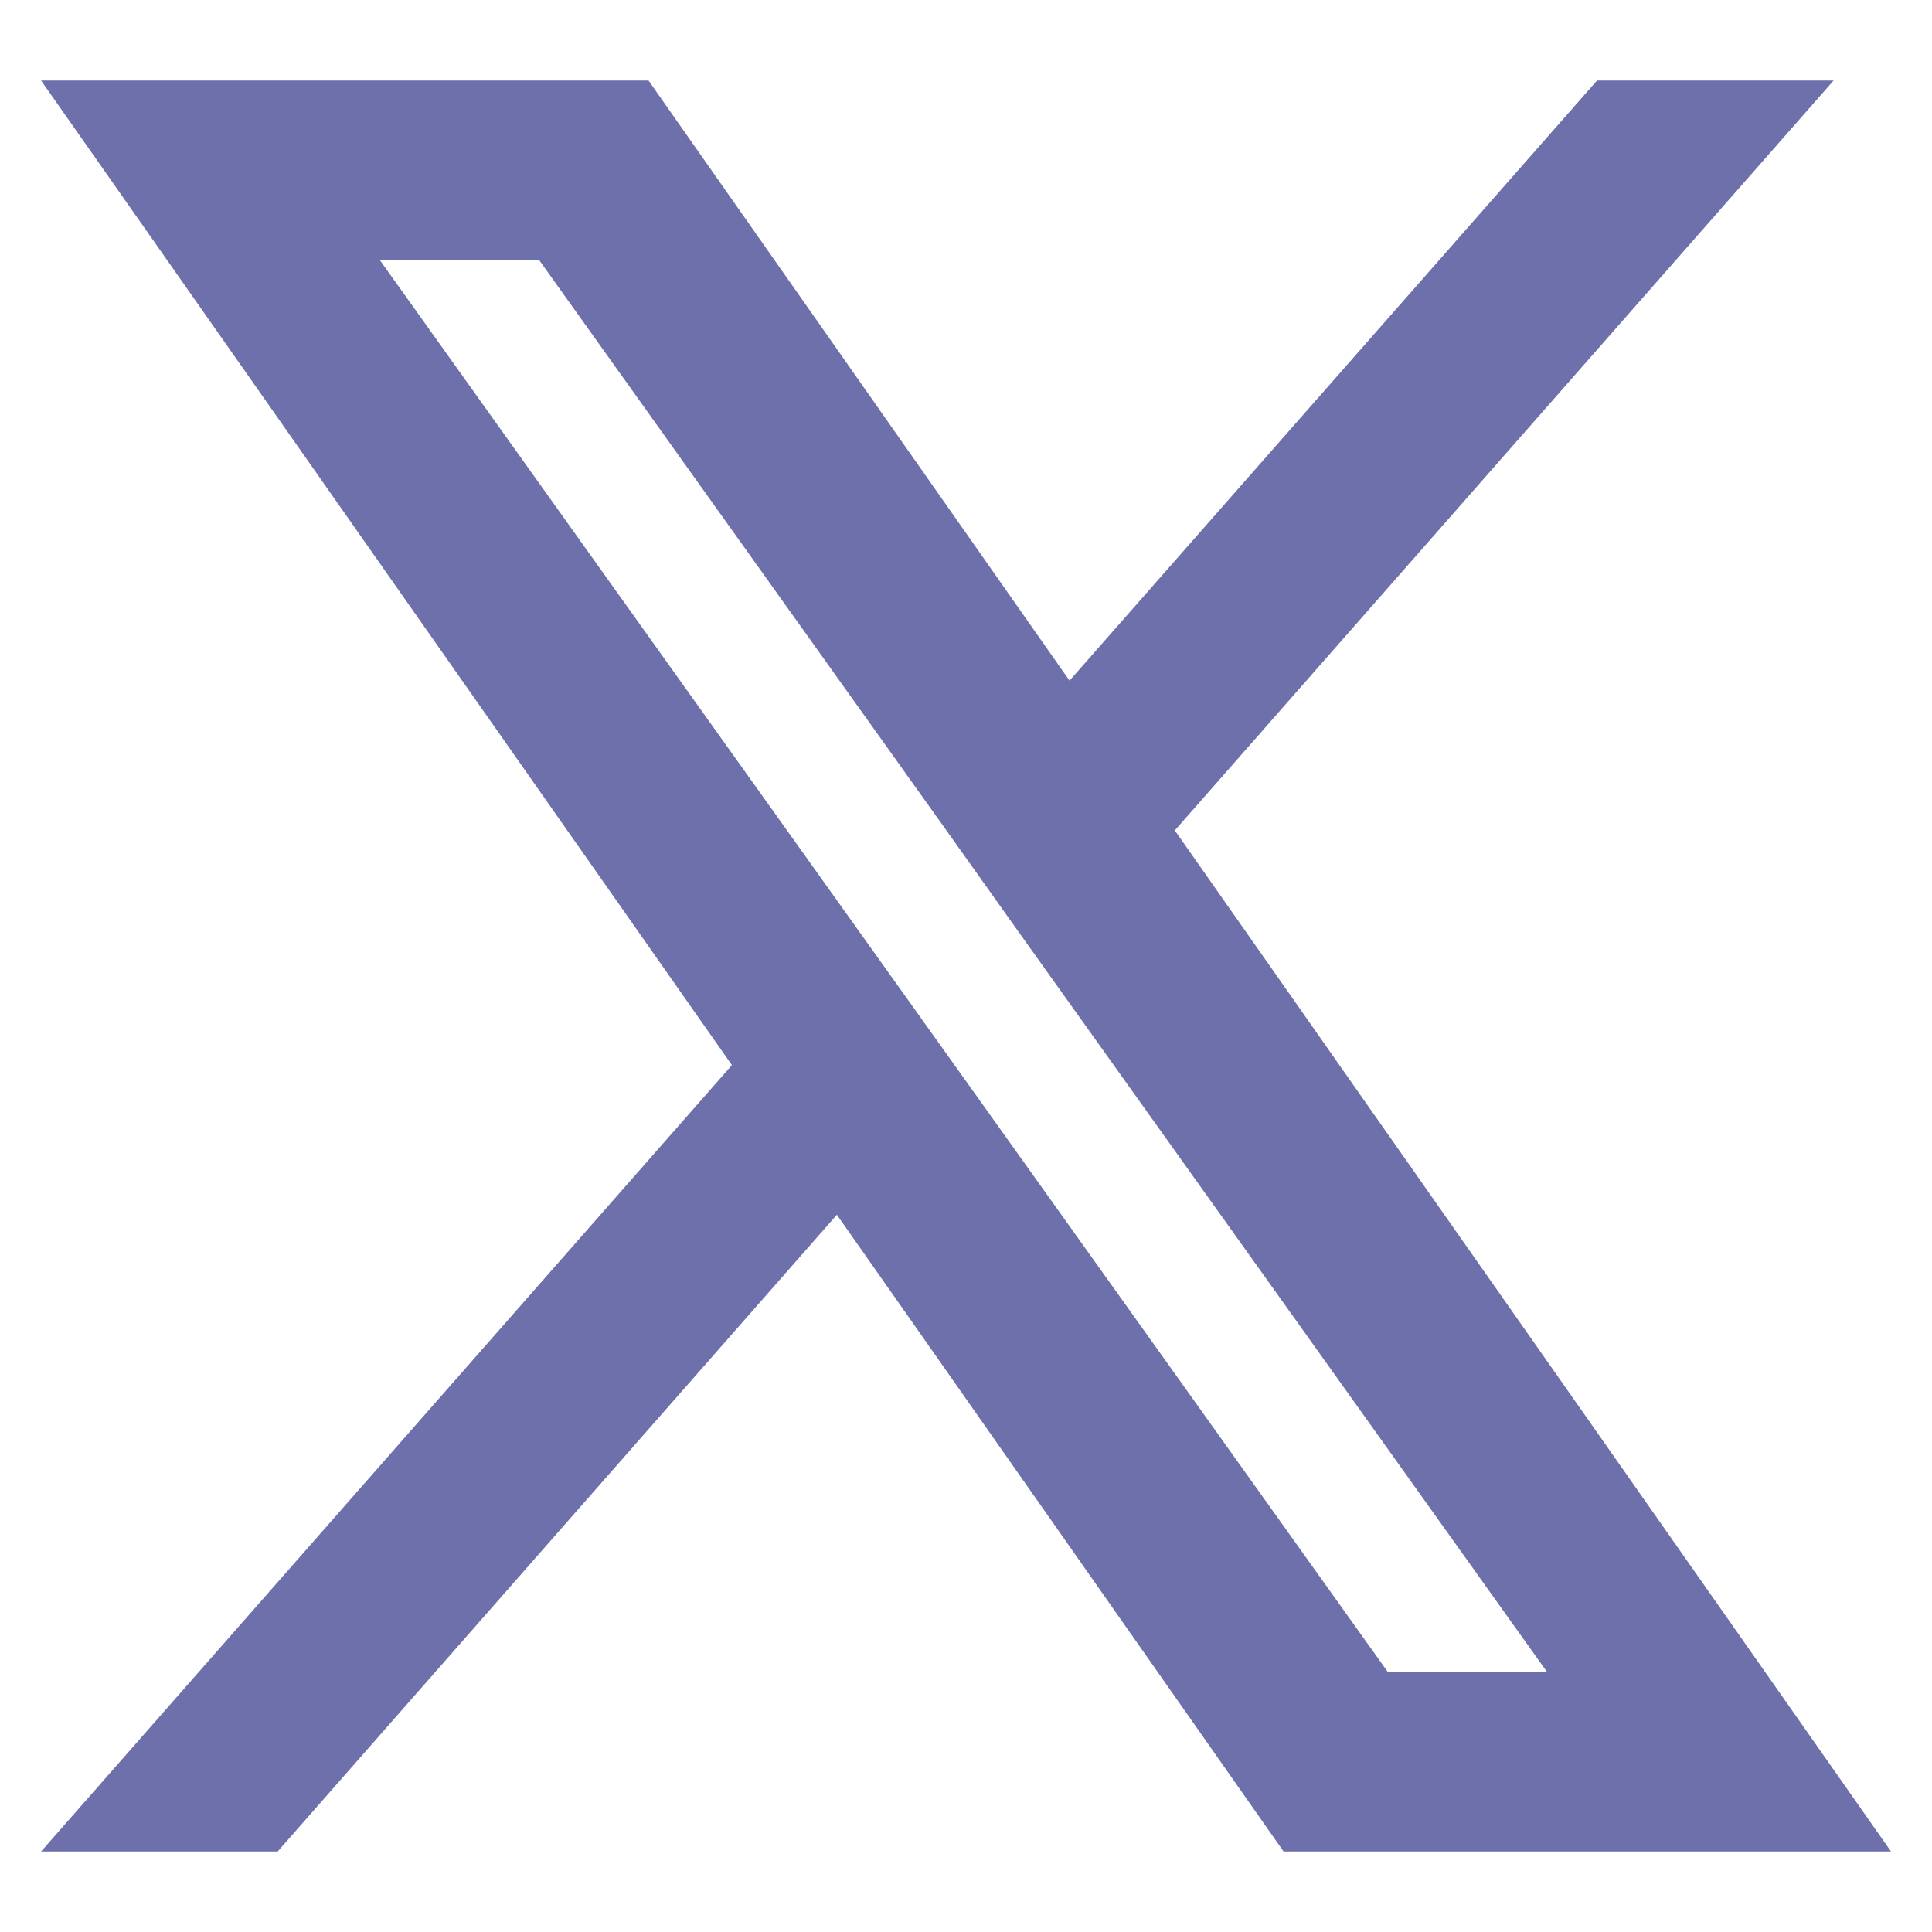
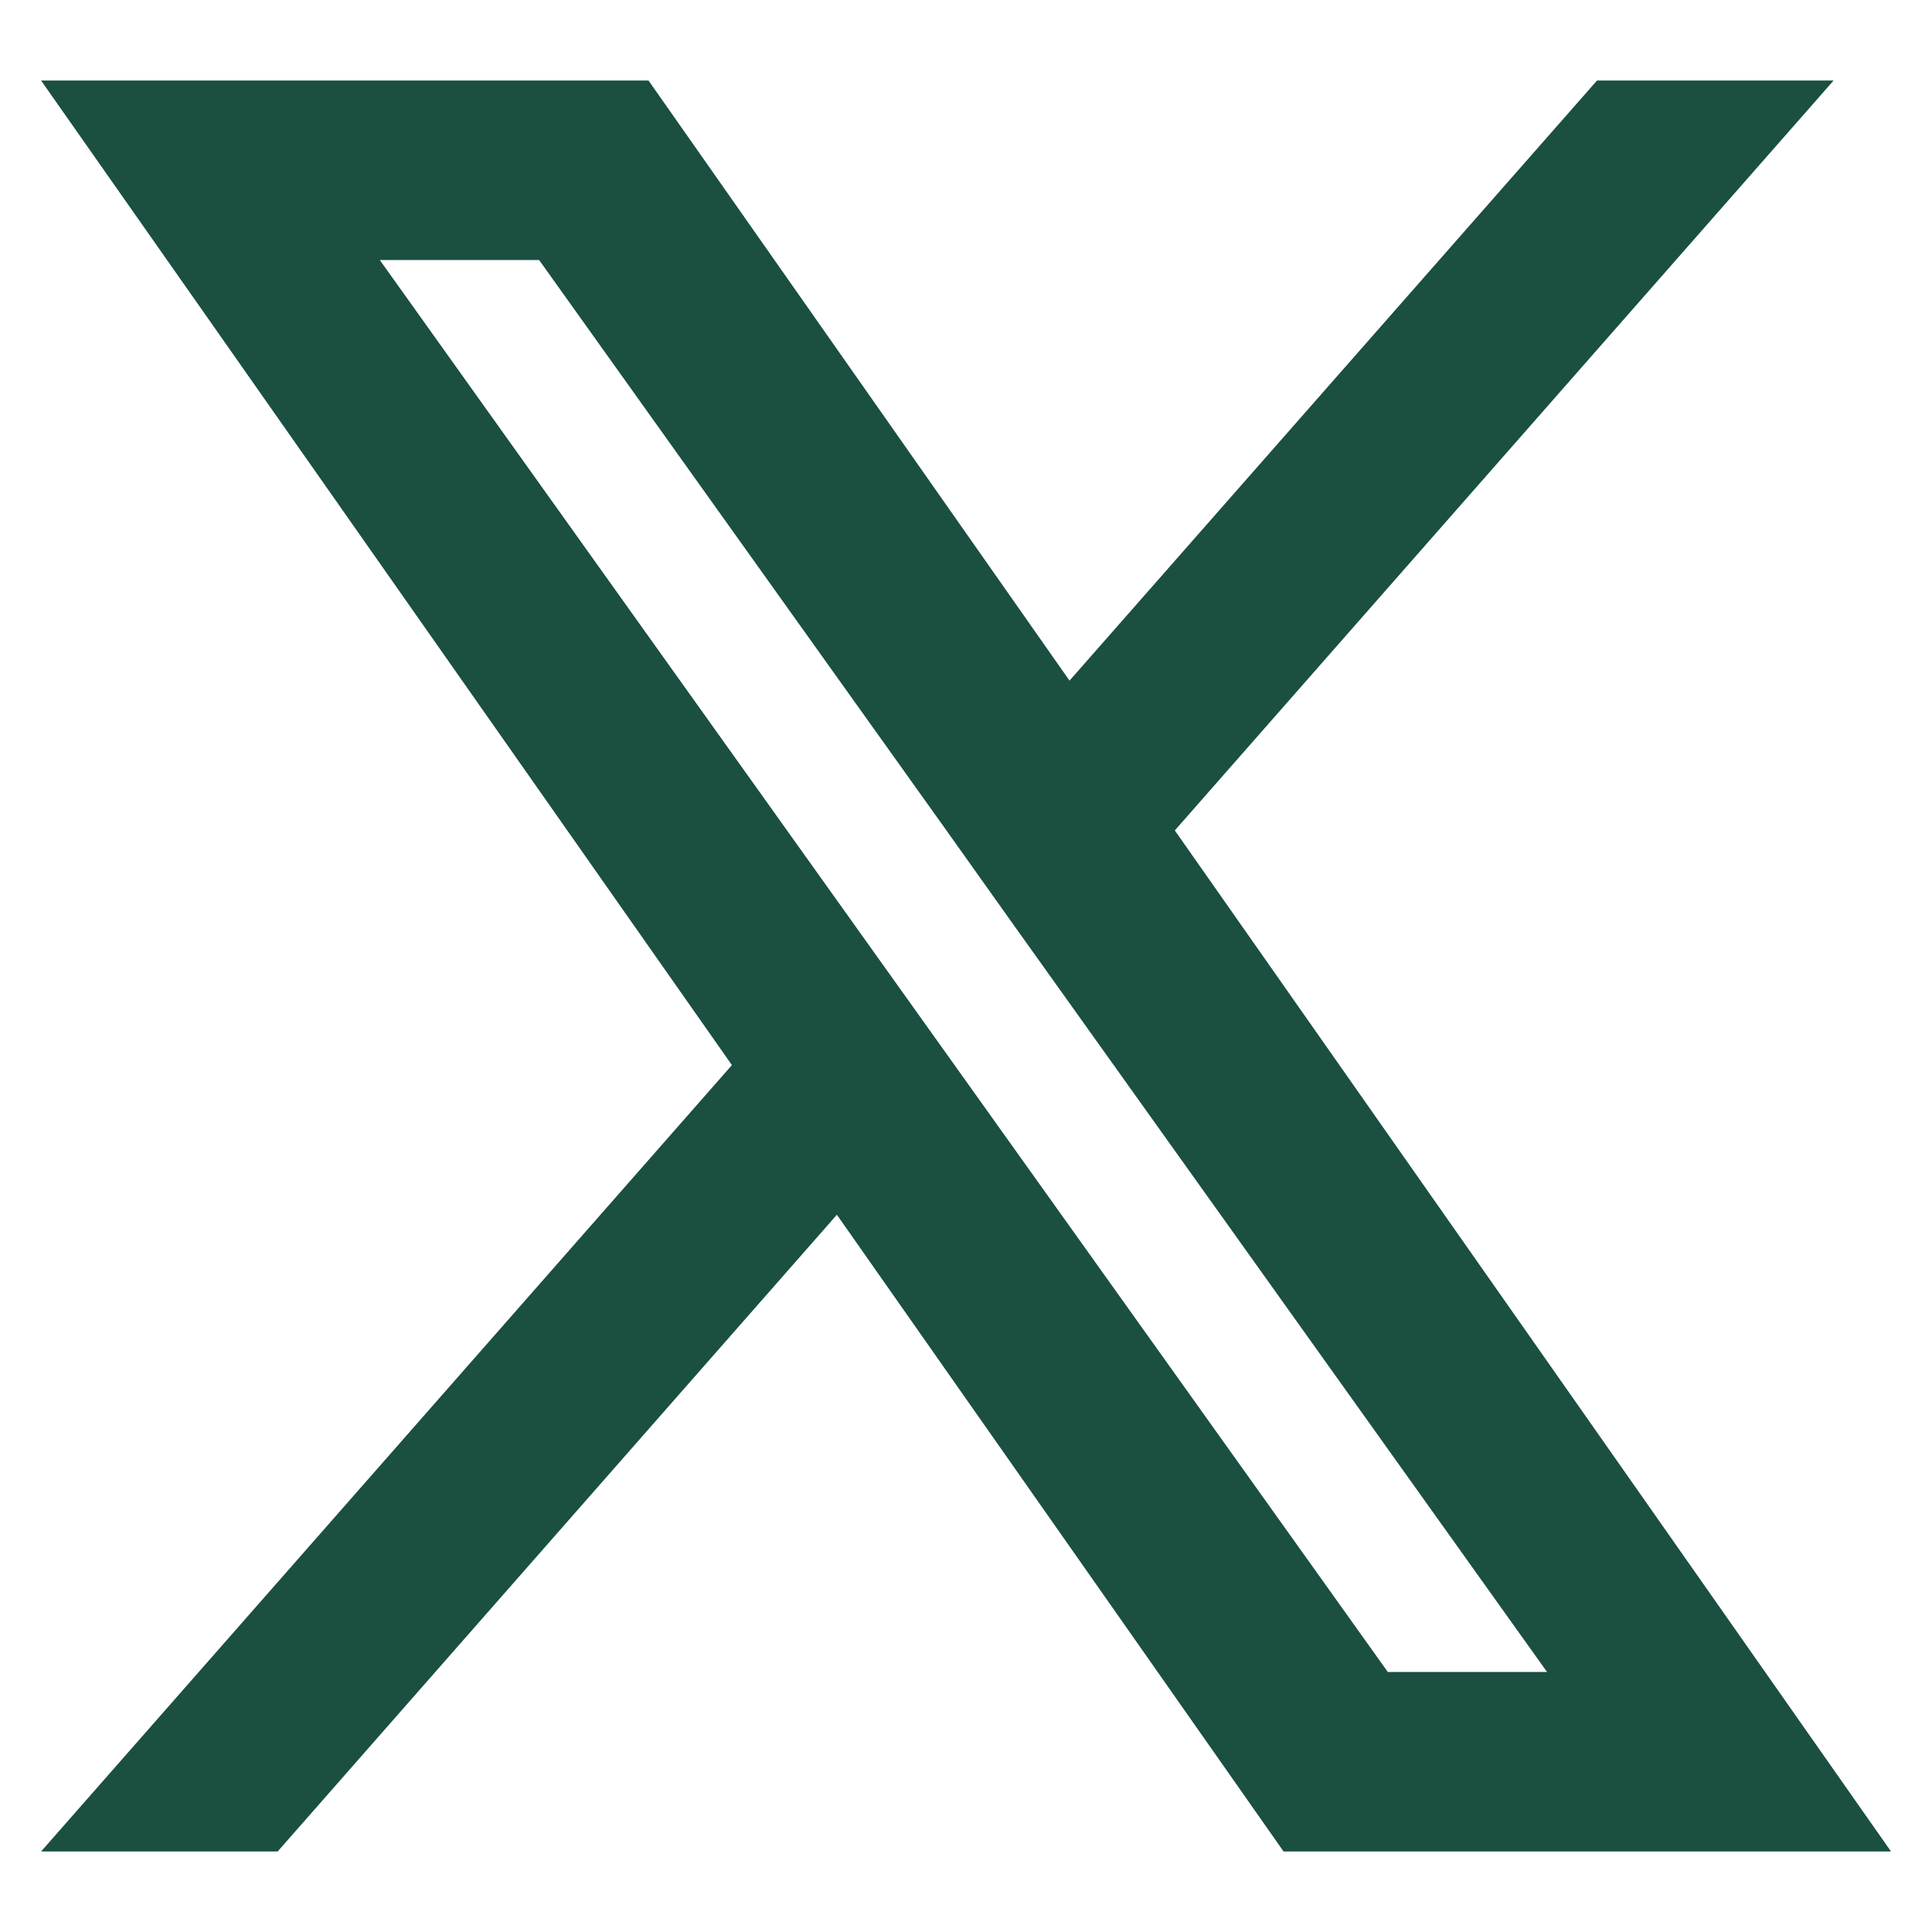
<svg xmlns="http://www.w3.org/2000/svg" width="24" height="24" viewBox="0 0 24 24" fill="none">
-   <path fill-rule="evenodd" clip-rule="evenodd" d="M15.945 23L10.396 15.09L3.449 23H0.51L9.092 13.231L0.51 1H8.056L13.286 8.455L19.839 1H22.778L14.594 10.316L23.491 23H15.945ZM19.218 20.77H17.24L4.718 3.23H6.697L11.712 10.253L12.579 11.472L19.218 20.77Z" fill="#6E70AB" />
+   <path fill-rule="evenodd" clip-rule="evenodd" d="M15.945 23L10.396 15.09L3.449 23H0.51L9.092 13.231L0.51 1H8.056L13.286 8.455L19.839 1H22.778L14.594 10.316L23.491 23H15.945ZM19.218 20.77H17.24L4.718 3.23H6.697L11.712 10.253L12.579 11.472L19.218 20.77Z" fill="#1a4f42" />
</svg>
